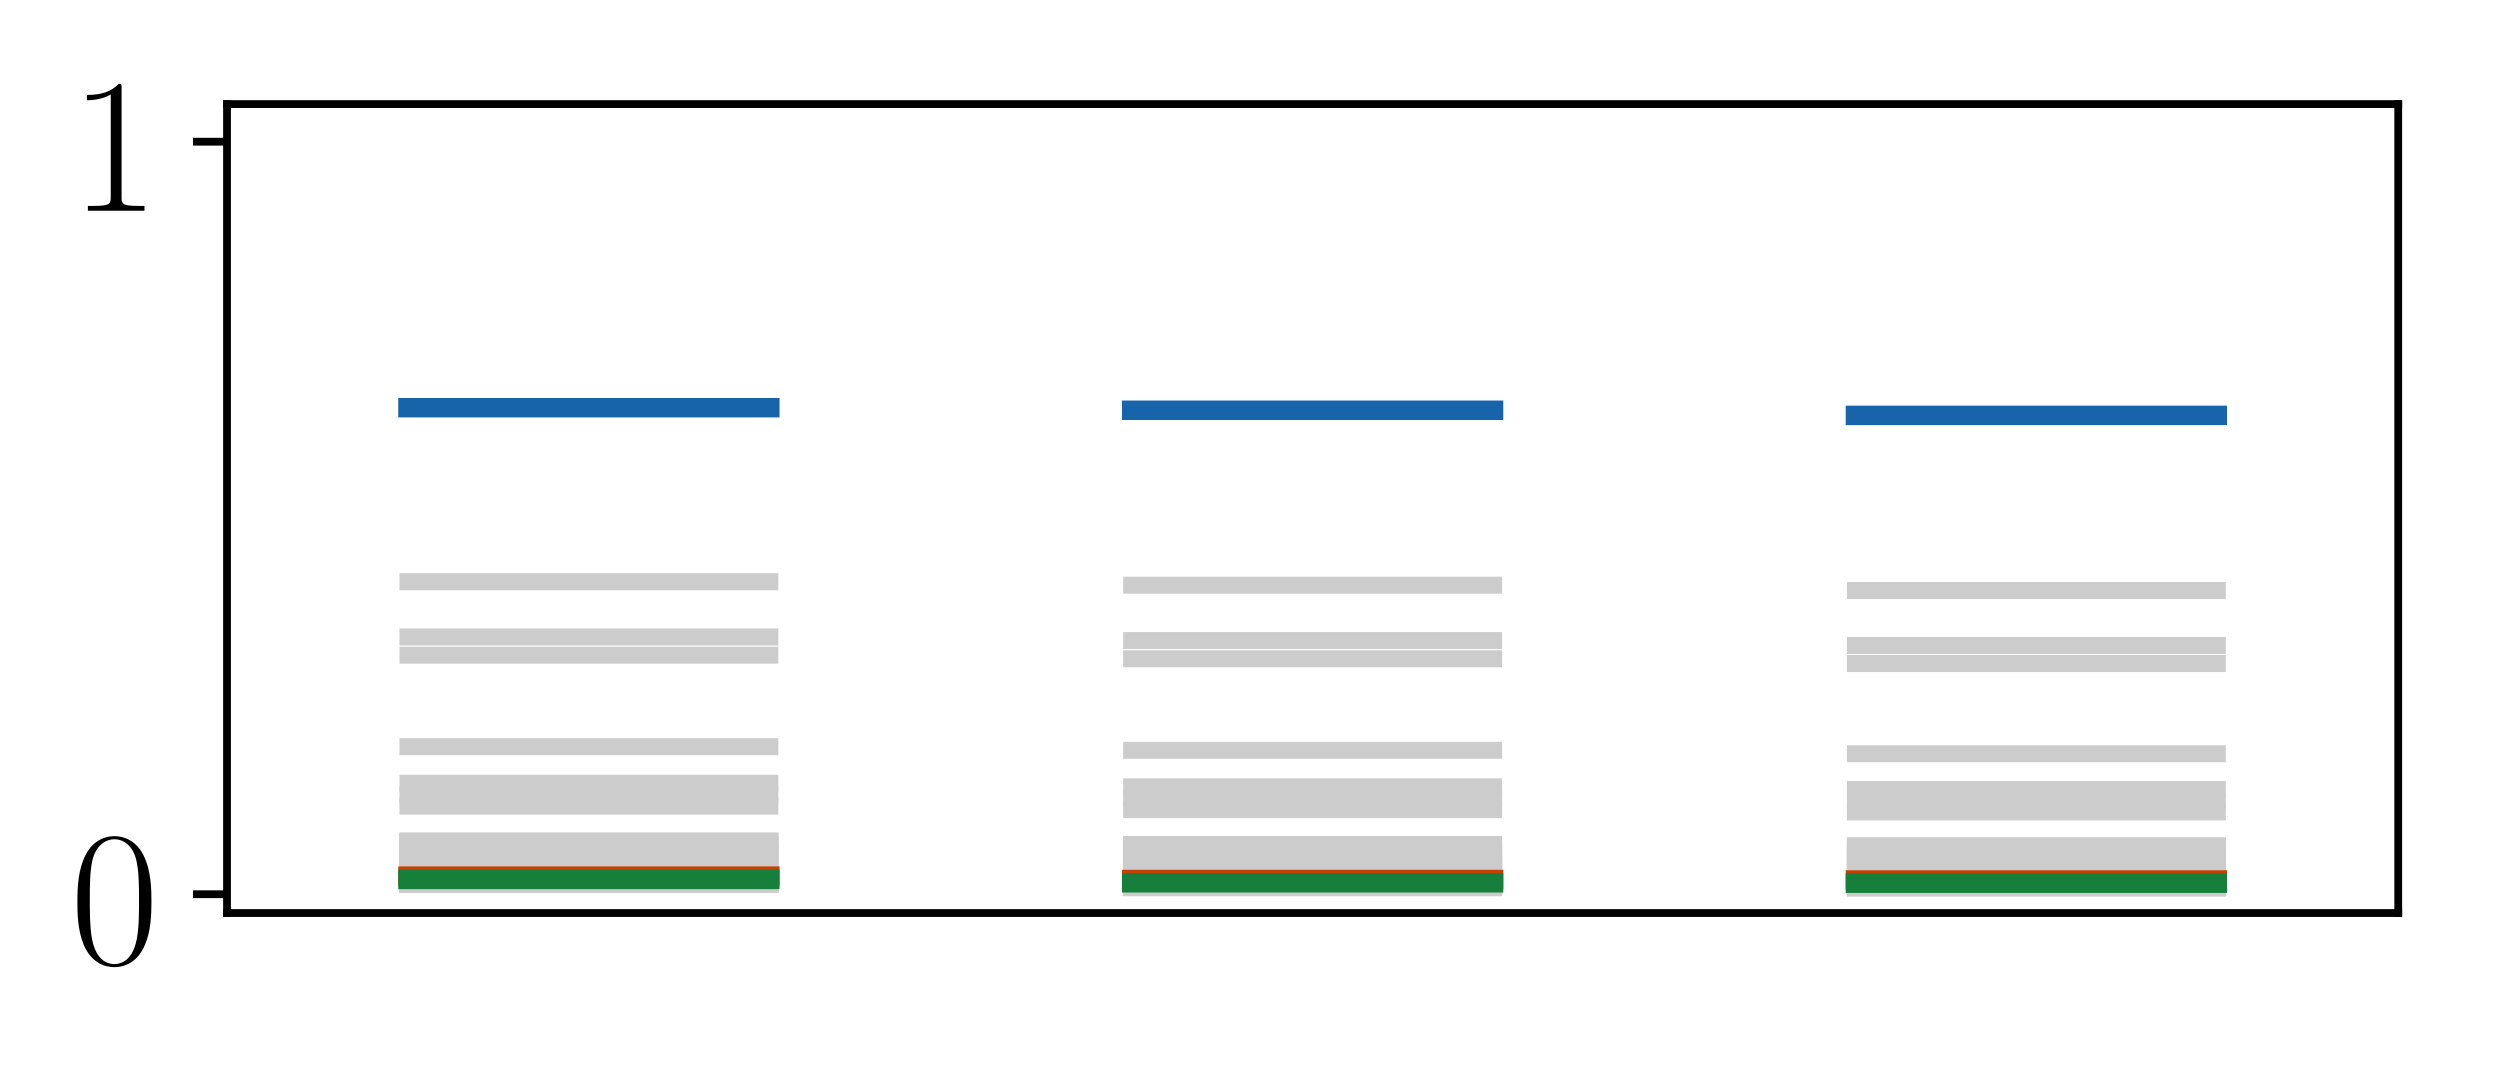
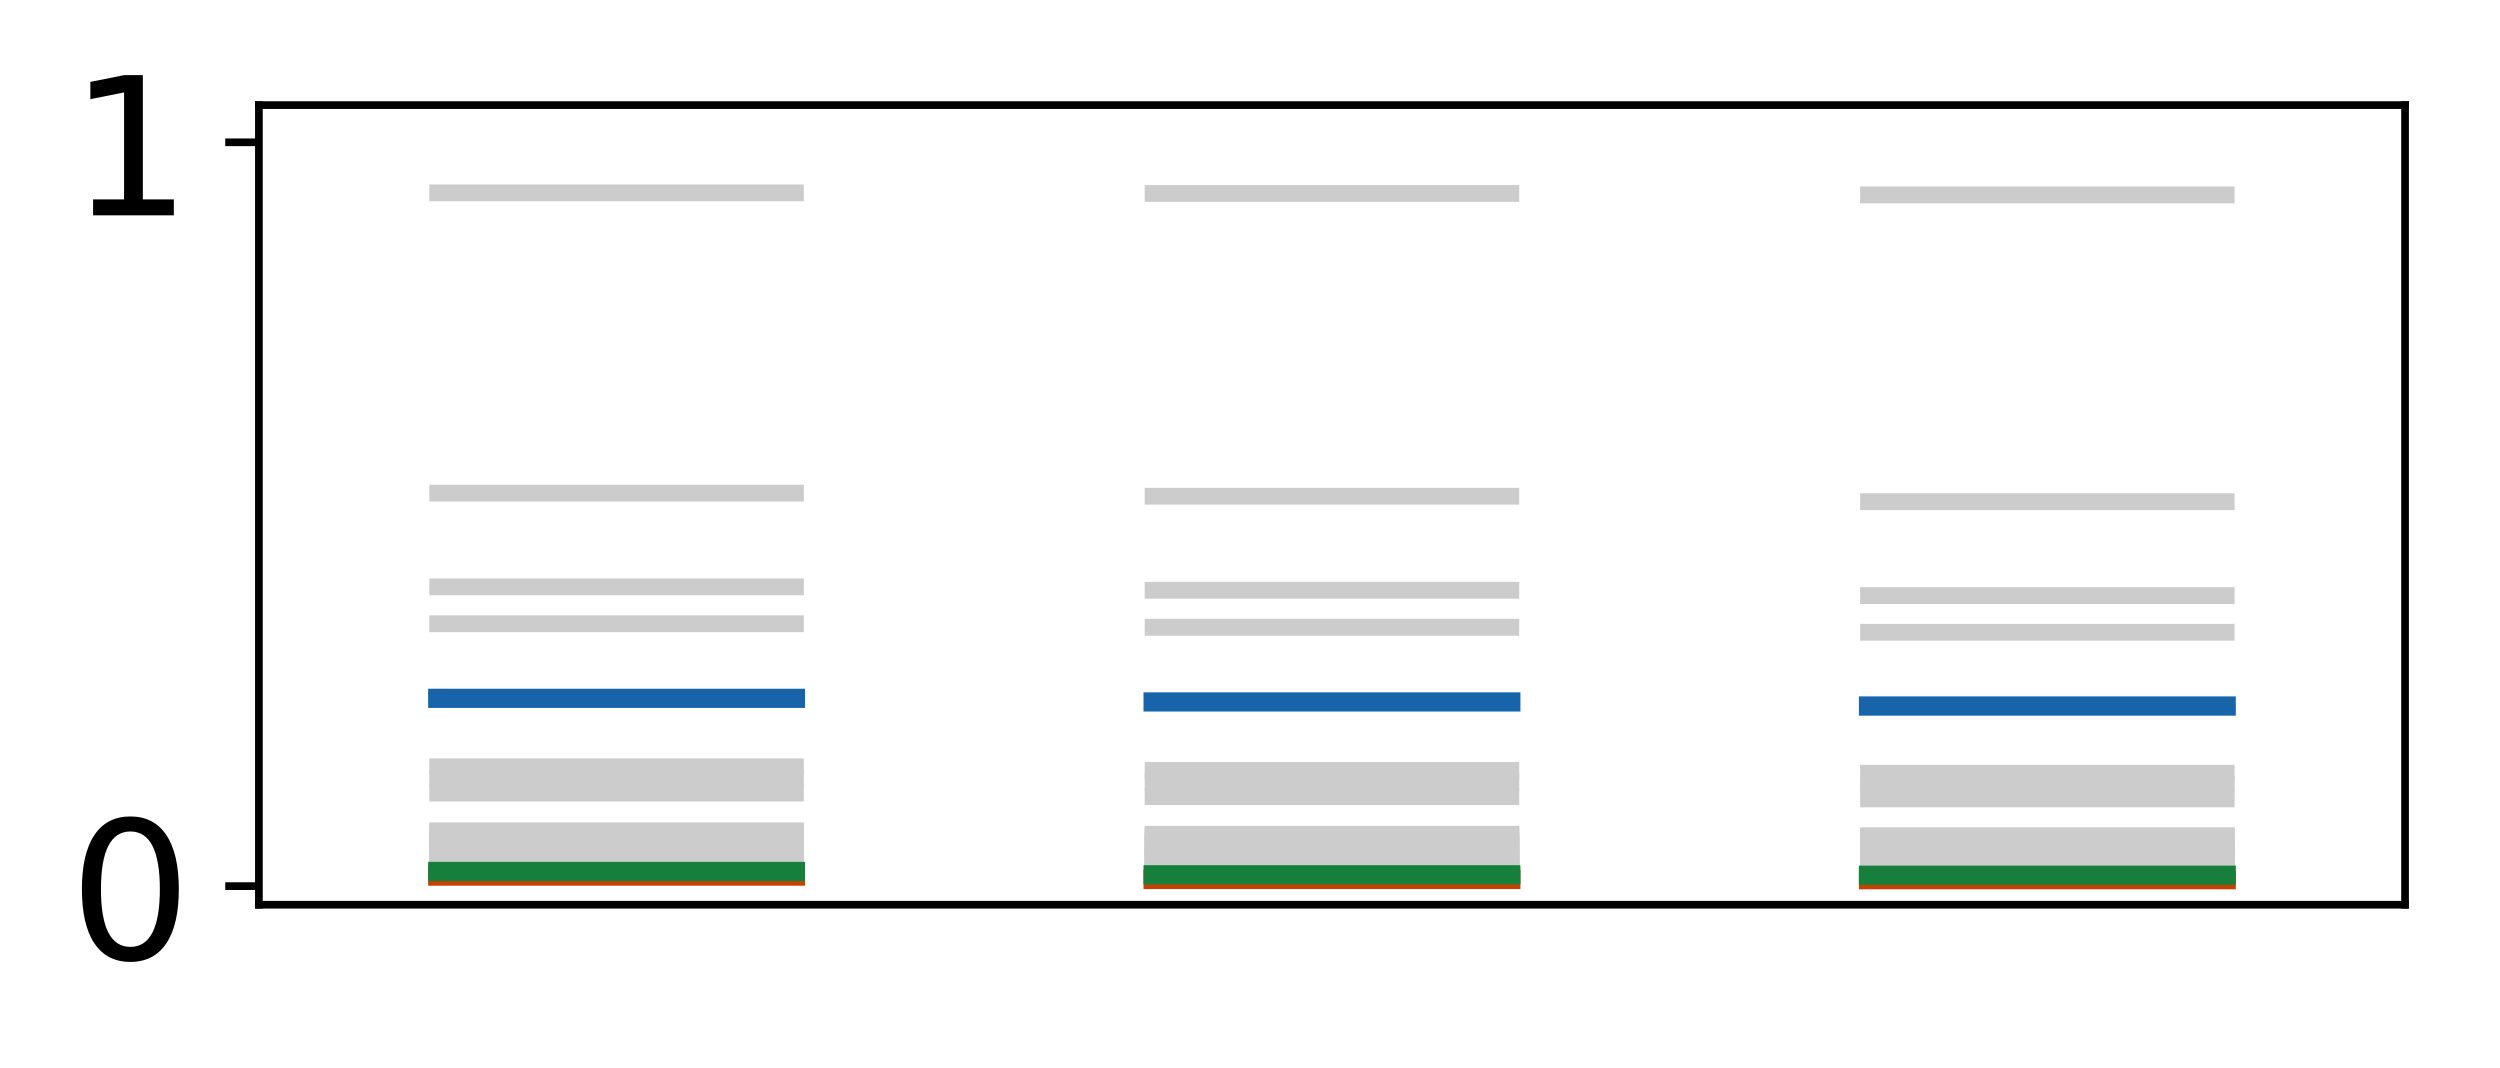
- <svg xmlns="http://www.w3.org/2000/svg" xmlns:xlink="http://www.w3.org/1999/xlink" height="110pt" version="1.1" viewBox="0 0 257 110" width="257pt">
+ <svg xmlns="http://www.w3.org/2000/svg" xmlns:xlink="http://www.w3.org/1999/xlink" height="111pt" version="1.1" viewBox="0 0 260 111" width="260pt">
  <defs>
    <style type="text/css">
*{stroke-linecap:butt;stroke-linejoin:round;}
  </style>
  </defs>
  <g id="figure_1">
    <g id="patch_1">
-       <path d="M 0 110.468  L 257.238 110.468  L 257.238 0  L 0 0  z " style="fill:#ffffff;" />
+       <path d="M 0 111.114  L 260.825 111.114  L 260.825 0  L 0 0  z " style="fill:#ffffff;" />
    </g>
    <g id="axes_1">
      <g id="patch_2">
-         <path d="M 23.338 93.86  L 246.538 93.86  L 246.538 10.7  L 23.338 10.7  z " style="fill:#ffffff;" />
+         <path d="M 26.925 94.091  L 250.125 94.091  L 250.125 10.931  L 26.925 10.931  z " style="fill:#ffffff;" />
      </g>
      <g id="line2d_1">
-         <path clip-path="url(#p83f2160c92)" d="M 41.938 90.348  L 79.138 90.348  " style="fill:none;stroke:#cccccc;stroke-linecap:square;stroke-width:1.75;" />
+         <path clip-path="url(#p129d2a46fc)" d="M 45.525 90.568  L 82.725 90.568  " style="fill:none;stroke:#cccccc;stroke-linecap:square;stroke-width:1.75;" />
      </g>
      <g id="line2d_2">
-         <path clip-path="url(#p83f2160c92)" d="M 116.338 90.694  L 153.538 90.694  " style="fill:none;stroke:#cccccc;stroke-linecap:square;stroke-width:1.75;" />
+         <path clip-path="url(#p129d2a46fc)" d="M 119.925 90.915  L 157.125 90.915  " style="fill:none;stroke:#cccccc;stroke-linecap:square;stroke-width:1.75;" />
      </g>
      <g id="line2d_3">
-         <path clip-path="url(#p83f2160c92)" d="M 190.738 90.736  L 227.938 90.736  " style="fill:none;stroke:#cccccc;stroke-linecap:square;stroke-width:1.75;" />
+         <path clip-path="url(#p129d2a46fc)" d="M 194.325 90.957  L 231.525 90.957  " style="fill:none;stroke:#cccccc;stroke-linecap:square;stroke-width:1.75;" />
      </g>
      <g id="line2d_4">
-         <path clip-path="url(#p83f2160c92)" d="M 41.938 59.801  L 79.138 59.801  " style="fill:none;stroke:#cccccc;stroke-linecap:square;stroke-width:1.75;" />
+         <path clip-path="url(#p129d2a46fc)" d="M 45.525 51.286  L 82.725 51.286  " style="fill:none;stroke:#cccccc;stroke-linecap:square;stroke-width:1.75;" />
      </g>
      <g id="line2d_5">
-         <path clip-path="url(#p83f2160c92)" d="M 116.338 60.155  L 153.538 60.155  " style="fill:none;stroke:#cccccc;stroke-linecap:square;stroke-width:1.75;" />
+         <path clip-path="url(#p129d2a46fc)" d="M 119.925 51.606  L 157.125 51.606  " style="fill:none;stroke:#cccccc;stroke-linecap:square;stroke-width:1.75;" />
      </g>
      <g id="line2d_6">
-         <path clip-path="url(#p83f2160c92)" d="M 190.738 60.708  L 227.938 60.708  " style="fill:none;stroke:#cccccc;stroke-linecap:square;stroke-width:1.75;" />
+         <path clip-path="url(#p129d2a46fc)" d="M 194.325 52.177  L 231.525 52.177  " style="fill:none;stroke:#cccccc;stroke-linecap:square;stroke-width:1.75;" />
      </g>
      <g id="line2d_7">
-         <path clip-path="url(#p83f2160c92)" d="M 41.938 90.769  L 79.138 90.769  " style="fill:none;stroke:#cccccc;stroke-linecap:square;stroke-width:1.75;" />
+         <path clip-path="url(#p129d2a46fc)" d="M 45.525 90.996  L 82.725 90.996  " style="fill:none;stroke:#cccccc;stroke-linecap:square;stroke-width:1.75;" />
      </g>
      <g id="line2d_8">
-         <path clip-path="url(#p83f2160c92)" d="M 116.338 91.114  L 153.538 91.114  " style="fill:none;stroke:#cccccc;stroke-linecap:square;stroke-width:1.75;" />
+         <path clip-path="url(#p129d2a46fc)" d="M 119.925 91.341  L 157.125 91.341  " style="fill:none;stroke:#cccccc;stroke-linecap:square;stroke-width:1.75;" />
      </g>
      <g id="line2d_9">
-         <path clip-path="url(#p83f2160c92)" d="M 190.738 91.144  L 227.938 91.144  " style="fill:none;stroke:#cccccc;stroke-linecap:square;stroke-width:1.75;" />
+         <path clip-path="url(#p129d2a46fc)" d="M 194.325 91.371  L 231.525 91.371  " style="fill:none;stroke:#cccccc;stroke-linecap:square;stroke-width:1.75;" />
      </g>
      <g id="line2d_10">
-         <path clip-path="url(#p83f2160c92)" d="M 41.938 90.302  L 79.138 90.302  " style="fill:none;stroke:#cccccc;stroke-linecap:square;stroke-width:1.75;" />
+         <path clip-path="url(#p129d2a46fc)" d="M 45.525 90.517  L 82.725 90.517  " style="fill:none;stroke:#cccccc;stroke-linecap:square;stroke-width:1.75;" />
      </g>
      <g id="line2d_11">
-         <path clip-path="url(#p83f2160c92)" d="M 116.338 90.648  L 153.538 90.648  " style="fill:none;stroke:#cccccc;stroke-linecap:square;stroke-width:1.75;" />
+         <path clip-path="url(#p129d2a46fc)" d="M 119.925 90.864  L 157.125 90.864  " style="fill:none;stroke:#cccccc;stroke-linecap:square;stroke-width:1.75;" />
      </g>
      <g id="line2d_12">
-         <path clip-path="url(#p83f2160c92)" d="M 190.738 90.691  L 227.938 90.691  " style="fill:none;stroke:#cccccc;stroke-linecap:square;stroke-width:1.75;" />
+         <path clip-path="url(#p129d2a46fc)" d="M 194.325 90.908  L 231.525 90.908  " style="fill:none;stroke:#cccccc;stroke-linecap:square;stroke-width:1.75;" />
      </g>
      <g id="line2d_13">
-         <path clip-path="url(#p83f2160c92)" d="M 41.938 89.888  L 79.138 89.888  " style="fill:none;stroke:#cccccc;stroke-linecap:square;stroke-width:1.75;" />
+         <path clip-path="url(#p129d2a46fc)" d="M 45.525 90.074  L 82.725 90.074  " style="fill:none;stroke:#cccccc;stroke-linecap:square;stroke-width:1.75;" />
      </g>
      <g id="line2d_14">
-         <path clip-path="url(#p83f2160c92)" d="M 116.338 90.236  L 153.538 90.236  " style="fill:none;stroke:#cccccc;stroke-linecap:square;stroke-width:1.75;" />
+         <path clip-path="url(#p129d2a46fc)" d="M 119.925 90.422  L 157.125 90.422  " style="fill:none;stroke:#cccccc;stroke-linecap:square;stroke-width:1.75;" />
      </g>
      <g id="line2d_15">
-         <path clip-path="url(#p83f2160c92)" d="M 190.738 90.29  L 227.938 90.29  " style="fill:none;stroke:#cccccc;stroke-linecap:square;stroke-width:1.75;" />
+         <path clip-path="url(#p129d2a46fc)" d="M 194.325 90.477  L 231.525 90.477  " style="fill:none;stroke:#cccccc;stroke-linecap:square;stroke-width:1.75;" />
      </g>
      <g id="line2d_16">
-         <path clip-path="url(#p83f2160c92)" d="M 41.938 90.457  L 79.138 90.457  " style="fill:none;stroke:#cccccc;stroke-linecap:square;stroke-width:1.75;" />
+         <path clip-path="url(#p129d2a46fc)" d="M 45.525 90.679  L 82.725 90.679  " style="fill:none;stroke:#cccccc;stroke-linecap:square;stroke-width:1.75;" />
      </g>
      <g id="line2d_17">
-         <path clip-path="url(#p83f2160c92)" d="M 116.338 90.803  L 153.538 90.803  " style="fill:none;stroke:#cccccc;stroke-linecap:square;stroke-width:1.75;" />
+         <path clip-path="url(#p129d2a46fc)" d="M 119.925 91.025  L 157.125 91.025  " style="fill:none;stroke:#cccccc;stroke-linecap:square;stroke-width:1.75;" />
      </g>
      <g id="line2d_18">
-         <path clip-path="url(#p83f2160c92)" d="M 190.738 90.842  L 227.938 90.842  " style="fill:none;stroke:#cccccc;stroke-linecap:square;stroke-width:1.75;" />
+         <path clip-path="url(#p129d2a46fc)" d="M 194.325 91.064  L 231.525 91.064  " style="fill:none;stroke:#cccccc;stroke-linecap:square;stroke-width:1.75;" />
      </g>
      <g id="line2d_19">
-         <path clip-path="url(#p83f2160c92)" d="M 41.938 90.692  L 79.138 90.692  " style="fill:none;stroke:#cccccc;stroke-linecap:square;stroke-width:1.75;" />
+         <path clip-path="url(#p129d2a46fc)" d="M 45.525 90.912  L 82.725 90.912  " style="fill:none;stroke:#cccccc;stroke-linecap:square;stroke-width:1.75;" />
      </g>
      <g id="line2d_20">
-         <path clip-path="url(#p83f2160c92)" d="M 116.338 91.037  L 153.538 91.037  " style="fill:none;stroke:#cccccc;stroke-linecap:square;stroke-width:1.75;" />
+         <path clip-path="url(#p129d2a46fc)" d="M 119.925 91.258  L 157.125 91.258  " style="fill:none;stroke:#cccccc;stroke-linecap:square;stroke-width:1.75;" />
      </g>
      <g id="line2d_21">
-         <path clip-path="url(#p83f2160c92)" d="M 190.738 91.069  L 227.938 91.069  " style="fill:none;stroke:#cccccc;stroke-linecap:square;stroke-width:1.75;" />
+         <path clip-path="url(#p129d2a46fc)" d="M 194.325 91.29  L 231.525 91.29  " style="fill:none;stroke:#cccccc;stroke-linecap:square;stroke-width:1.75;" />
      </g>
      <g id="line2d_22">
-         <path clip-path="url(#p83f2160c92)" d="M 41.938 90.412  L 79.138 90.412  " style="fill:none;stroke:#cccccc;stroke-linecap:square;stroke-width:1.75;" />
+         <path clip-path="url(#p129d2a46fc)" d="M 45.525 86.474  L 82.725 86.474  " style="fill:none;stroke:#cccccc;stroke-linecap:square;stroke-width:1.75;" />
      </g>
      <g id="line2d_23">
-         <path clip-path="url(#p83f2160c92)" d="M 116.338 90.759  L 153.538 90.759  " style="fill:none;stroke:#cccccc;stroke-linecap:square;stroke-width:1.75;" />
+         <path clip-path="url(#p129d2a46fc)" d="M 119.925 86.833  L 157.125 86.833  " style="fill:none;stroke:#cccccc;stroke-linecap:square;stroke-width:1.75;" />
      </g>
      <g id="line2d_24">
-         <path clip-path="url(#p83f2160c92)" d="M 190.738 90.798  L 227.938 90.798  " style="fill:none;stroke:#cccccc;stroke-linecap:square;stroke-width:1.75;" />
+         <path clip-path="url(#p129d2a46fc)" d="M 194.325 86.983  L 231.525 86.983  " style="fill:none;stroke:#cccccc;stroke-linecap:square;stroke-width:1.75;" />
      </g>
      <g id="line2d_25">
-         <path clip-path="url(#p83f2160c92)" d="M 41.938 86.48  L 79.138 86.48  " style="fill:none;stroke:#cccccc;stroke-linecap:square;stroke-width:1.75;" />
+         <path clip-path="url(#p129d2a46fc)" d="M 45.525 80.957  L 82.725 80.957  " style="fill:none;stroke:#cccccc;stroke-linecap:square;stroke-width:1.75;" />
      </g>
      <g id="line2d_26">
-         <path clip-path="url(#p83f2160c92)" d="M 116.338 86.838  L 153.538 86.838  " style="fill:none;stroke:#cccccc;stroke-linecap:square;stroke-width:1.75;" />
+         <path clip-path="url(#p129d2a46fc)" d="M 119.925 81.327  L 157.125 81.327  " style="fill:none;stroke:#cccccc;stroke-linecap:square;stroke-width:1.75;" />
      </g>
      <g id="line2d_27">
-         <path clip-path="url(#p83f2160c92)" d="M 190.738 86.982  L 227.938 86.982  " style="fill:none;stroke:#cccccc;stroke-linecap:square;stroke-width:1.75;" />
+         <path clip-path="url(#p129d2a46fc)" d="M 194.325 81.604  L 231.525 81.604  " style="fill:none;stroke:#cccccc;stroke-linecap:square;stroke-width:1.75;" />
      </g>
      <g id="line2d_28">
-         <path clip-path="url(#p83f2160c92)" d="M 41.938 81.696  L 79.138 81.696  " style="fill:none;stroke:#cccccc;stroke-linecap:square;stroke-width:1.75;" />
+         <path clip-path="url(#p129d2a46fc)" d="M 45.525 88.629  L 82.725 88.629  " style="fill:none;stroke:#cccccc;stroke-linecap:square;stroke-width:1.75;" />
      </g>
      <g id="line2d_29">
-         <path clip-path="url(#p83f2160c92)" d="M 116.338 82.064  L 153.538 82.064  " style="fill:none;stroke:#cccccc;stroke-linecap:square;stroke-width:1.75;" />
+         <path clip-path="url(#p129d2a46fc)" d="M 119.925 88.982  L 157.125 88.982  " style="fill:none;stroke:#cccccc;stroke-linecap:square;stroke-width:1.75;" />
      </g>
      <g id="line2d_30">
-         <path clip-path="url(#p83f2160c92)" d="M 190.738 82.32  L 227.938 82.32  " style="fill:none;stroke:#cccccc;stroke-linecap:square;stroke-width:1.75;" />
+         <path clip-path="url(#p129d2a46fc)" d="M 194.325 89.077  L 231.525 89.077  " style="fill:none;stroke:#cccccc;stroke-linecap:square;stroke-width:1.75;" />
      </g>
      <g id="line2d_31">
-         <path clip-path="url(#p83f2160c92)" d="M 41.938 88.535  L 79.138 88.535  " style="fill:none;stroke:#cccccc;stroke-linecap:square;stroke-width:1.75;" />
+         <path clip-path="url(#p129d2a46fc)" d="M 45.525 86.406  L 82.725 86.406  " style="fill:none;stroke:#cccccc;stroke-linecap:square;stroke-width:1.75;" />
      </g>
      <g id="line2d_32">
-         <path clip-path="url(#p83f2160c92)" d="M 116.338 88.888  L 153.538 88.888  " style="fill:none;stroke:#cccccc;stroke-linecap:square;stroke-width:1.75;" />
+         <path clip-path="url(#p129d2a46fc)" d="M 119.925 86.766  L 157.125 86.766  " style="fill:none;stroke:#cccccc;stroke-linecap:square;stroke-width:1.75;" />
      </g>
      <g id="line2d_33">
-         <path clip-path="url(#p83f2160c92)" d="M 190.738 88.979  L 227.938 88.979  " style="fill:none;stroke:#cccccc;stroke-linecap:square;stroke-width:1.75;" />
+         <path clip-path="url(#p129d2a46fc)" d="M 194.325 86.917  L 231.525 86.917  " style="fill:none;stroke:#cccccc;stroke-linecap:square;stroke-width:1.75;" />
      </g>
      <g id="line2d_34">
-         <path clip-path="url(#p83f2160c92)" d="M 41.938 86.463  L 79.138 86.463  " style="fill:none;stroke:#cccccc;stroke-linecap:square;stroke-width:1.75;" />
+         <path clip-path="url(#p129d2a46fc)" d="M 45.525 61.034  L 82.725 61.034  " style="fill:none;stroke:#cccccc;stroke-linecap:square;stroke-width:1.75;" />
      </g>
      <g id="line2d_35">
-         <path clip-path="url(#p83f2160c92)" d="M 116.338 86.822  L 153.538 86.822  " style="fill:none;stroke:#cccccc;stroke-linecap:square;stroke-width:1.75;" />
+         <path clip-path="url(#p129d2a46fc)" d="M 119.925 61.39  L 157.125 61.39  " style="fill:none;stroke:#cccccc;stroke-linecap:square;stroke-width:1.75;" />
      </g>
      <g id="line2d_36">
-         <path clip-path="url(#p83f2160c92)" d="M 190.738 86.966  L 227.938 86.966  " style="fill:none;stroke:#cccccc;stroke-linecap:square;stroke-width:1.75;" />
+         <path clip-path="url(#p129d2a46fc)" d="M 194.325 61.938  L 231.525 61.938  " style="fill:none;stroke:#cccccc;stroke-linecap:square;stroke-width:1.75;" />
      </g>
      <g id="line2d_37">
-         <path clip-path="url(#p83f2160c92)" d="M 41.938 65.484  L 79.138 65.484  " style="fill:none;stroke:#cccccc;stroke-linecap:square;stroke-width:1.75;" />
+         <path clip-path="url(#p129d2a46fc)" d="M 45.525 64.873  L 82.725 64.873  " style="fill:none;stroke:#cccccc;stroke-linecap:square;stroke-width:1.75;" />
      </g>
      <g id="line2d_38">
-         <path clip-path="url(#p83f2160c92)" d="M 116.338 65.851  L 153.538 65.851  " style="fill:none;stroke:#cccccc;stroke-linecap:square;stroke-width:1.75;" />
+         <path clip-path="url(#p129d2a46fc)" d="M 119.925 65.239  L 157.125 65.239  " style="fill:none;stroke:#cccccc;stroke-linecap:square;stroke-width:1.75;" />
      </g>
      <g id="line2d_39">
-         <path clip-path="url(#p83f2160c92)" d="M 190.738 66.362  L 227.938 66.362  " style="fill:none;stroke:#cccccc;stroke-linecap:square;stroke-width:1.75;" />
+         <path clip-path="url(#p129d2a46fc)" d="M 194.325 65.757  L 231.525 65.757  " style="fill:none;stroke:#cccccc;stroke-linecap:square;stroke-width:1.75;" />
      </g>
      <g id="line2d_40">
-         <path clip-path="url(#p83f2160c92)" d="M 41.938 67.351  L 79.138 67.351  " style="fill:none;stroke:#cccccc;stroke-linecap:square;stroke-width:1.75;" />
+         <path clip-path="url(#p129d2a46fc)" d="M 45.525 90.999  L 82.725 90.999  " style="fill:none;stroke:#cccccc;stroke-linecap:square;stroke-width:1.75;" />
      </g>
      <g id="line2d_41">
-         <path clip-path="url(#p83f2160c92)" d="M 116.338 67.721  L 153.538 67.721  " style="fill:none;stroke:#cccccc;stroke-linecap:square;stroke-width:1.75;" />
+         <path clip-path="url(#p129d2a46fc)" d="M 119.925 91.345  L 157.125 91.345  " style="fill:none;stroke:#cccccc;stroke-linecap:square;stroke-width:1.75;" />
      </g>
      <g id="line2d_42">
-         <path clip-path="url(#p83f2160c92)" d="M 190.738 68.212  L 227.938 68.212  " style="fill:none;stroke:#cccccc;stroke-linecap:square;stroke-width:1.75;" />
+         <path clip-path="url(#p129d2a46fc)" d="M 194.325 91.374  L 231.525 91.374  " style="fill:none;stroke:#cccccc;stroke-linecap:square;stroke-width:1.75;" />
      </g>
      <g id="line2d_43">
-         <path clip-path="url(#p83f2160c92)" d="M 41.938 90.773  L 79.138 90.773  " style="fill:none;stroke:#cccccc;stroke-linecap:square;stroke-width:1.75;" />
+         <path clip-path="url(#p129d2a46fc)" d="M 45.525 88.684  L 82.725 88.684  " style="fill:none;stroke:#cccccc;stroke-linecap:square;stroke-width:1.75;" />
      </g>
      <g id="line2d_44">
-         <path clip-path="url(#p83f2160c92)" d="M 116.338 91.118  L 153.538 91.118  " style="fill:none;stroke:#cccccc;stroke-linecap:square;stroke-width:1.75;" />
+         <path clip-path="url(#p129d2a46fc)" d="M 119.925 89.037  L 157.125 89.037  " style="fill:none;stroke:#cccccc;stroke-linecap:square;stroke-width:1.75;" />
      </g>
      <g id="line2d_45">
-         <path clip-path="url(#p83f2160c92)" d="M 190.738 91.148  L 227.938 91.148  " style="fill:none;stroke:#cccccc;stroke-linecap:square;stroke-width:1.75;" />
+         <path clip-path="url(#p129d2a46fc)" d="M 194.325 89.13  L 231.525 89.13  " style="fill:none;stroke:#cccccc;stroke-linecap:square;stroke-width:1.75;" />
      </g>
      <g id="line2d_46">
-         <path clip-path="url(#p83f2160c92)" d="M 41.938 88.53  L 79.138 88.53  " style="fill:none;stroke:#cccccc;stroke-linecap:square;stroke-width:1.75;" />
+         <path clip-path="url(#p129d2a46fc)" d="M 45.525 90.272  L 82.725 90.272  " style="fill:none;stroke:#cccccc;stroke-linecap:square;stroke-width:1.75;" />
      </g>
      <g id="line2d_47">
-         <path clip-path="url(#p83f2160c92)" d="M 116.338 88.883  L 153.538 88.883  " style="fill:none;stroke:#cccccc;stroke-linecap:square;stroke-width:1.75;" />
+         <path clip-path="url(#p129d2a46fc)" d="M 119.925 90.62  L 157.125 90.62  " style="fill:none;stroke:#cccccc;stroke-linecap:square;stroke-width:1.75;" />
      </g>
      <g id="line2d_48">
-         <path clip-path="url(#p83f2160c92)" d="M 190.738 88.974  L 227.938 88.974  " style="fill:none;stroke:#cccccc;stroke-linecap:square;stroke-width:1.75;" />
+         <path clip-path="url(#p129d2a46fc)" d="M 194.325 90.67  L 231.525 90.67  " style="fill:none;stroke:#cccccc;stroke-linecap:square;stroke-width:1.75;" />
      </g>
      <g id="line2d_49">
-         <path clip-path="url(#p83f2160c92)" d="M 41.938 90.065  L 79.138 90.065  " style="fill:none;stroke:#cccccc;stroke-linecap:square;stroke-width:1.75;" />
+         <path clip-path="url(#p129d2a46fc)" d="M 45.525 87.52  L 82.725 87.52  " style="fill:none;stroke:#cccccc;stroke-linecap:square;stroke-width:1.75;" />
      </g>
      <g id="line2d_50">
-         <path clip-path="url(#p83f2160c92)" d="M 116.338 90.413  L 153.538 90.413  " style="fill:none;stroke:#cccccc;stroke-linecap:square;stroke-width:1.75;" />
+         <path clip-path="url(#p129d2a46fc)" d="M 119.925 87.877  L 157.125 87.877  " style="fill:none;stroke:#cccccc;stroke-linecap:square;stroke-width:1.75;" />
      </g>
      <g id="line2d_51">
-         <path clip-path="url(#p83f2160c92)" d="M 190.738 90.462  L 227.938 90.462  " style="fill:none;stroke:#cccccc;stroke-linecap:square;stroke-width:1.75;" />
+         <path clip-path="url(#p129d2a46fc)" d="M 194.325 88  L 231.525 88  " style="fill:none;stroke:#cccccc;stroke-linecap:square;stroke-width:1.75;" />
      </g>
      <g id="line2d_52">
-         <path clip-path="url(#p83f2160c92)" d="M 41.938 87.451  L 79.138 87.451  " style="fill:none;stroke:#cccccc;stroke-linecap:square;stroke-width:1.75;" />
+         <path clip-path="url(#p129d2a46fc)" d="M 45.525 90.648  L 82.725 90.648  " style="fill:none;stroke:#cccccc;stroke-linecap:square;stroke-width:1.75;" />
      </g>
      <g id="line2d_53">
-         <path clip-path="url(#p83f2160c92)" d="M 116.338 87.807  L 153.538 87.807  " style="fill:none;stroke:#cccccc;stroke-linecap:square;stroke-width:1.75;" />
+         <path clip-path="url(#p129d2a46fc)" d="M 119.925 90.995  L 157.125 90.995  " style="fill:none;stroke:#cccccc;stroke-linecap:square;stroke-width:1.75;" />
      </g>
      <g id="line2d_54">
-         <path clip-path="url(#p83f2160c92)" d="M 190.738 87.926  L 227.938 87.926  " style="fill:none;stroke:#cccccc;stroke-linecap:square;stroke-width:1.75;" />
+         <path clip-path="url(#p129d2a46fc)" d="M 194.325 91.034  L 231.525 91.034  " style="fill:none;stroke:#cccccc;stroke-linecap:square;stroke-width:1.75;" />
      </g>
      <g id="line2d_55">
-         <path clip-path="url(#p83f2160c92)" d="M 41.938 90.429  L 79.138 90.429  " style="fill:none;stroke:#cccccc;stroke-linecap:square;stroke-width:1.75;" />
+         <path clip-path="url(#p129d2a46fc)" d="M 45.525 89.69  L 82.725 89.69  " style="fill:none;stroke:#cccccc;stroke-linecap:square;stroke-width:1.75;" />
      </g>
      <g id="line2d_56">
-         <path clip-path="url(#p83f2160c92)" d="M 116.338 90.775  L 153.538 90.775  " style="fill:none;stroke:#cccccc;stroke-linecap:square;stroke-width:1.75;" />
+         <path clip-path="url(#p129d2a46fc)" d="M 119.925 90.04  L 157.125 90.04  " style="fill:none;stroke:#cccccc;stroke-linecap:square;stroke-width:1.75;" />
      </g>
      <g id="line2d_57">
-         <path clip-path="url(#p83f2160c92)" d="M 190.738 90.815  L 227.938 90.815  " style="fill:none;stroke:#cccccc;stroke-linecap:square;stroke-width:1.75;" />
+         <path clip-path="url(#p129d2a46fc)" d="M 194.325 90.106  L 231.525 90.106  " style="fill:none;stroke:#cccccc;stroke-linecap:square;stroke-width:1.75;" />
      </g>
      <g id="line2d_58">
-         <path clip-path="url(#p83f2160c92)" d="M 41.938 89.498  L 79.138 89.498  " style="fill:none;stroke:#cccccc;stroke-linecap:square;stroke-width:1.75;" />
+         <path clip-path="url(#p129d2a46fc)" d="M 45.525 88.209  L 82.725 88.209  " style="fill:none;stroke:#cccccc;stroke-linecap:square;stroke-width:1.75;" />
      </g>
      <g id="line2d_59">
-         <path clip-path="url(#p83f2160c92)" d="M 116.338 89.847  L 153.538 89.847  " style="fill:none;stroke:#cccccc;stroke-linecap:square;stroke-width:1.75;" />
+         <path clip-path="url(#p129d2a46fc)" d="M 119.925 88.563  L 157.125 88.563  " style="fill:none;stroke:#cccccc;stroke-linecap:square;stroke-width:1.75;" />
      </g>
      <g id="line2d_60">
-         <path clip-path="url(#p83f2160c92)" d="M 190.738 89.912  L 227.938 89.912  " style="fill:none;stroke:#cccccc;stroke-linecap:square;stroke-width:1.75;" />
+         <path clip-path="url(#p129d2a46fc)" d="M 194.325 88.668  L 231.525 88.668  " style="fill:none;stroke:#cccccc;stroke-linecap:square;stroke-width:1.75;" />
      </g>
      <g id="line2d_61">
-         <path clip-path="url(#p83f2160c92)" d="M 41.938 88.142  L 79.138 88.142  " style="fill:none;stroke:#cccccc;stroke-linecap:square;stroke-width:1.75;" />
+         <path clip-path="url(#p129d2a46fc)" d="M 45.525 88.511  L 82.725 88.511  " style="fill:none;stroke:#cccccc;stroke-linecap:square;stroke-width:1.75;" />
      </g>
      <g id="line2d_62">
-         <path clip-path="url(#p83f2160c92)" d="M 116.338 88.496  L 153.538 88.496  " style="fill:none;stroke:#cccccc;stroke-linecap:square;stroke-width:1.75;" />
+         <path clip-path="url(#p129d2a46fc)" d="M 119.925 88.864  L 157.125 88.864  " style="fill:none;stroke:#cccccc;stroke-linecap:square;stroke-width:1.75;" />
      </g>
      <g id="line2d_63">
-         <path clip-path="url(#p83f2160c92)" d="M 190.738 88.597  L 227.938 88.597  " style="fill:none;stroke:#cccccc;stroke-linecap:square;stroke-width:1.75;" />
+         <path clip-path="url(#p129d2a46fc)" d="M 194.325 88.962  L 231.525 88.962  " style="fill:none;stroke:#cccccc;stroke-linecap:square;stroke-width:1.75;" />
      </g>
      <g id="line2d_64">
-         <path clip-path="url(#p83f2160c92)" d="M 41.938 88.489  L 79.138 88.489  " style="fill:none;stroke:#cccccc;stroke-linecap:square;stroke-width:1.75;" />
+         <path clip-path="url(#p129d2a46fc)" d="M 45.525 87.057  L 82.725 87.057  " style="fill:none;stroke:#cccccc;stroke-linecap:square;stroke-width:1.75;" />
      </g>
      <g id="line2d_65">
-         <path clip-path="url(#p83f2160c92)" d="M 116.338 88.842  L 153.538 88.842  " style="fill:none;stroke:#cccccc;stroke-linecap:square;stroke-width:1.75;" />
+         <path clip-path="url(#p129d2a46fc)" d="M 119.925 87.414  L 157.125 87.414  " style="fill:none;stroke:#cccccc;stroke-linecap:square;stroke-width:1.75;" />
      </g>
      <g id="line2d_66">
-         <path clip-path="url(#p83f2160c92)" d="M 190.738 88.934  L 227.938 88.934  " style="fill:none;stroke:#cccccc;stroke-linecap:square;stroke-width:1.75;" />
+         <path clip-path="url(#p129d2a46fc)" d="M 194.325 87.55  L 231.525 87.55  " style="fill:none;stroke:#cccccc;stroke-linecap:square;stroke-width:1.75;" />
      </g>
      <g id="line2d_67">
-         <path clip-path="url(#p83f2160c92)" d="M 41.938 87.009  L 79.138 87.009  " style="fill:none;stroke:#cccccc;stroke-linecap:square;stroke-width:1.75;" />
+         <path clip-path="url(#p129d2a46fc)" d="M 45.525 79.75  L 82.725 79.75  " style="fill:none;stroke:#cccccc;stroke-linecap:square;stroke-width:1.75;" />
      </g>
      <g id="line2d_68">
-         <path clip-path="url(#p83f2160c92)" d="M 116.338 87.366  L 153.538 87.366  " style="fill:none;stroke:#cccccc;stroke-linecap:square;stroke-width:1.75;" />
+         <path clip-path="url(#p129d2a46fc)" d="M 119.925 80.122  L 157.125 80.122  " style="fill:none;stroke:#cccccc;stroke-linecap:square;stroke-width:1.75;" />
      </g>
      <g id="line2d_69">
-         <path clip-path="url(#p83f2160c92)" d="M 190.738 87.496  L 227.938 87.496  " style="fill:none;stroke:#cccccc;stroke-linecap:square;stroke-width:1.75;" />
+         <path clip-path="url(#p129d2a46fc)" d="M 194.325 80.423  L 231.525 80.423  " style="fill:none;stroke:#cccccc;stroke-linecap:square;stroke-width:1.75;" />
      </g>
      <g id="line2d_70">
-         <path clip-path="url(#p83f2160c92)" d="M 41.938 80.518  L 79.138 80.518  " style="fill:none;stroke:#cccccc;stroke-linecap:square;stroke-width:1.75;" />
+         <path clip-path="url(#p129d2a46fc)" d="M 45.525 90.828  L 82.725 90.828  " style="fill:none;stroke:#cccccc;stroke-linecap:square;stroke-width:1.75;" />
      </g>
      <g id="line2d_71">
-         <path clip-path="url(#p83f2160c92)" d="M 116.338 80.888  L 153.538 80.888  " style="fill:none;stroke:#cccccc;stroke-linecap:square;stroke-width:1.75;" />
+         <path clip-path="url(#p129d2a46fc)" d="M 119.925 91.174  L 157.125 91.174  " style="fill:none;stroke:#cccccc;stroke-linecap:square;stroke-width:1.75;" />
      </g>
      <g id="line2d_72">
-         <path clip-path="url(#p83f2160c92)" d="M 190.738 81.169  L 227.938 81.169  " style="fill:none;stroke:#cccccc;stroke-linecap:square;stroke-width:1.75;" />
+         <path clip-path="url(#p129d2a46fc)" d="M 194.325 91.208  L 231.525 91.208  " style="fill:none;stroke:#cccccc;stroke-linecap:square;stroke-width:1.75;" />
      </g>
      <g id="line2d_73">
-         <path clip-path="url(#p83f2160c92)" d="M 41.938 90.605  L 79.138 90.605  " style="fill:none;stroke:#cccccc;stroke-linecap:square;stroke-width:1.75;" />
+         <path clip-path="url(#p129d2a46fc)" d="M 45.525 91.087  L 82.725 91.087  " style="fill:none;stroke:#cccccc;stroke-linecap:square;stroke-width:1.75;" />
      </g>
      <g id="line2d_74">
-         <path clip-path="url(#p83f2160c92)" d="M 116.338 90.951  L 153.538 90.951  " style="fill:none;stroke:#cccccc;stroke-linecap:square;stroke-width:1.75;" />
+         <path clip-path="url(#p129d2a46fc)" d="M 119.925 91.432  L 157.125 91.432  " style="fill:none;stroke:#cccccc;stroke-linecap:square;stroke-width:1.75;" />
      </g>
      <g id="line2d_75">
-         <path clip-path="url(#p83f2160c92)" d="M 190.738 90.985  L 227.938 90.985  " style="fill:none;stroke:#cccccc;stroke-linecap:square;stroke-width:1.75;" />
+         <path clip-path="url(#p129d2a46fc)" d="M 194.325 91.459  L 231.525 91.459  " style="fill:none;stroke:#cccccc;stroke-linecap:square;stroke-width:1.75;" />
      </g>
      <g id="line2d_76">
-         <path clip-path="url(#p83f2160c92)" d="M 41.938 76.759  L 79.138 76.759  " style="fill:none;stroke:#cccccc;stroke-linecap:square;stroke-width:1.75;" />
+         <path clip-path="url(#p129d2a46fc)" d="M 45.525 87.641  L 82.725 87.641  " style="fill:none;stroke:#cccccc;stroke-linecap:square;stroke-width:1.75;" />
      </g>
      <g id="line2d_77">
-         <path clip-path="url(#p83f2160c92)" d="M 116.338 77.133  L 153.538 77.133  " style="fill:none;stroke:#cccccc;stroke-linecap:square;stroke-width:1.75;" />
+         <path clip-path="url(#p129d2a46fc)" d="M 119.925 87.997  L 157.125 87.997  " style="fill:none;stroke:#cccccc;stroke-linecap:square;stroke-width:1.75;" />
      </g>
      <g id="line2d_78">
-         <path clip-path="url(#p83f2160c92)" d="M 190.738 77.487  L 227.938 77.487  " style="fill:none;stroke:#cccccc;stroke-linecap:square;stroke-width:1.75;" />
+         <path clip-path="url(#p129d2a46fc)" d="M 194.325 88.117  L 231.525 88.117  " style="fill:none;stroke:#cccccc;stroke-linecap:square;stroke-width:1.75;" />
      </g>
      <g id="line2d_79">
-         <path clip-path="url(#p83f2160c92)" d="M 41.938 90.859  L 79.138 90.859  " style="fill:none;stroke:#cccccc;stroke-linecap:square;stroke-width:1.75;" />
+         <path clip-path="url(#p129d2a46fc)" d="M 45.525 91.135  L 82.725 91.135  " style="fill:none;stroke:#cccccc;stroke-linecap:square;stroke-width:1.75;" />
      </g>
      <g id="line2d_80">
-         <path clip-path="url(#p83f2160c92)" d="M 116.338 91.204  L 153.538 91.204  " style="fill:none;stroke:#cccccc;stroke-linecap:square;stroke-width:1.75;" />
+         <path clip-path="url(#p129d2a46fc)" d="M 119.925 91.48  L 157.125 91.48  " style="fill:none;stroke:#cccccc;stroke-linecap:square;stroke-width:1.75;" />
      </g>
      <g id="line2d_81">
-         <path clip-path="url(#p83f2160c92)" d="M 190.738 91.231  L 227.938 91.231  " style="fill:none;stroke:#cccccc;stroke-linecap:square;stroke-width:1.75;" />
+         <path clip-path="url(#p129d2a46fc)" d="M 194.325 91.505  L 231.525 91.505  " style="fill:none;stroke:#cccccc;stroke-linecap:square;stroke-width:1.75;" />
      </g>
      <g id="line2d_82">
-         <path clip-path="url(#p83f2160c92)" d="M 41.938 87.595  L 79.138 87.595  " style="fill:none;stroke:#cccccc;stroke-linecap:square;stroke-width:1.75;" />
+         <path clip-path="url(#p129d2a46fc)" d="M 45.525 90.044  L 82.725 90.044  " style="fill:none;stroke:#cccccc;stroke-linecap:square;stroke-width:1.75;" />
      </g>
      <g id="line2d_83">
-         <path clip-path="url(#p83f2160c92)" d="M 116.338 87.951  L 153.538 87.951  " style="fill:none;stroke:#cccccc;stroke-linecap:square;stroke-width:1.75;" />
+         <path clip-path="url(#p129d2a46fc)" d="M 119.925 90.393  L 157.125 90.393  " style="fill:none;stroke:#cccccc;stroke-linecap:square;stroke-width:1.75;" />
      </g>
      <g id="line2d_84">
-         <path clip-path="url(#p83f2160c92)" d="M 190.738 88.066  L 227.938 88.066  " style="fill:none;stroke:#cccccc;stroke-linecap:square;stroke-width:1.75;" />
+         <path clip-path="url(#p129d2a46fc)" d="M 194.325 90.449  L 231.525 90.449  " style="fill:none;stroke:#cccccc;stroke-linecap:square;stroke-width:1.75;" />
      </g>
      <g id="line2d_85">
-         <path clip-path="url(#p83f2160c92)" d="M 41.938 90.908  L 79.138 90.908  " style="fill:none;stroke:#cccccc;stroke-linecap:square;stroke-width:1.75;" />
+         <path clip-path="url(#p129d2a46fc)" d="M 45.525 91.014  L 82.725 91.014  " style="fill:none;stroke:#cccccc;stroke-linecap:square;stroke-width:1.75;" />
      </g>
      <g id="line2d_86">
-         <path clip-path="url(#p83f2160c92)" d="M 116.338 91.253  L 153.538 91.253  " style="fill:none;stroke:#cccccc;stroke-linecap:square;stroke-width:1.75;" />
+         <path clip-path="url(#p129d2a46fc)" d="M 119.925 91.359  L 157.125 91.359  " style="fill:none;stroke:#cccccc;stroke-linecap:square;stroke-width:1.75;" />
      </g>
      <g id="line2d_87">
-         <path clip-path="url(#p83f2160c92)" d="M 190.738 91.279  L 227.938 91.279  " style="fill:none;stroke:#cccccc;stroke-linecap:square;stroke-width:1.75;" />
+         <path clip-path="url(#p129d2a46fc)" d="M 194.325 91.388  L 231.525 91.388  " style="fill:none;stroke:#cccccc;stroke-linecap:square;stroke-width:1.75;" />
      </g>
      <g id="line2d_88">
-         <path clip-path="url(#p83f2160c92)" d="M 41.938 89.85  L 79.138 89.85  " style="fill:none;stroke:#cccccc;stroke-linecap:square;stroke-width:1.75;" />
+         <path clip-path="url(#p129d2a46fc)" d="M 45.525 90.543  L 82.725 90.543  " style="fill:none;stroke:#cccccc;stroke-linecap:square;stroke-width:1.75;" />
      </g>
      <g id="line2d_89">
-         <path clip-path="url(#p83f2160c92)" d="M 116.338 90.198  L 153.538 90.198  " style="fill:none;stroke:#cccccc;stroke-linecap:square;stroke-width:1.75;" />
+         <path clip-path="url(#p129d2a46fc)" d="M 119.925 90.89  L 157.125 90.89  " style="fill:none;stroke:#cccccc;stroke-linecap:square;stroke-width:1.75;" />
      </g>
      <g id="line2d_90">
-         <path clip-path="url(#p83f2160c92)" d="M 190.738 90.254  L 227.938 90.254  " style="fill:none;stroke:#cccccc;stroke-linecap:square;stroke-width:1.75;" />
+         <path clip-path="url(#p129d2a46fc)" d="M 194.325 90.932  L 231.525 90.932  " style="fill:none;stroke:#cccccc;stroke-linecap:square;stroke-width:1.75;" />
      </g>
      <g id="line2d_91">
-         <path clip-path="url(#p83f2160c92)" d="M 41.938 90.791  L 79.138 90.791  " style="fill:none;stroke:#cccccc;stroke-linecap:square;stroke-width:1.75;" />
+         <path clip-path="url(#p129d2a46fc)" d="M 45.525 90.61  L 82.725 90.61  " style="fill:none;stroke:#cccccc;stroke-linecap:square;stroke-width:1.75;" />
      </g>
      <g id="line2d_92">
-         <path clip-path="url(#p83f2160c92)" d="M 116.338 91.137  L 153.538 91.137  " style="fill:none;stroke:#cccccc;stroke-linecap:square;stroke-width:1.75;" />
+         <path clip-path="url(#p129d2a46fc)" d="M 119.925 90.957  L 157.125 90.957  " style="fill:none;stroke:#cccccc;stroke-linecap:square;stroke-width:1.75;" />
      </g>
      <g id="line2d_93">
-         <path clip-path="url(#p83f2160c92)" d="M 190.738 91.166  L 227.938 91.166  " style="fill:none;stroke:#cccccc;stroke-linecap:square;stroke-width:1.75;" />
+         <path clip-path="url(#p129d2a46fc)" d="M 194.325 90.997  L 231.525 90.997  " style="fill:none;stroke:#cccccc;stroke-linecap:square;stroke-width:1.75;" />
      </g>
      <g id="line2d_94">
-         <path clip-path="url(#p83f2160c92)" d="M 41.938 90.336  L 79.138 90.336  " style="fill:none;stroke:#cccccc;stroke-linecap:square;stroke-width:1.75;" />
+         <path clip-path="url(#p129d2a46fc)" d="M 45.525 89.243  L 82.725 89.243  " style="fill:none;stroke:#cccccc;stroke-linecap:square;stroke-width:1.75;" />
      </g>
      <g id="line2d_95">
-         <path clip-path="url(#p83f2160c92)" d="M 116.338 90.683  L 153.538 90.683  " style="fill:none;stroke:#cccccc;stroke-linecap:square;stroke-width:1.75;" />
+         <path clip-path="url(#p129d2a46fc)" d="M 119.925 89.594  L 157.125 89.594  " style="fill:none;stroke:#cccccc;stroke-linecap:square;stroke-width:1.75;" />
      </g>
      <g id="line2d_96">
-         <path clip-path="url(#p83f2160c92)" d="M 190.738 90.724  L 227.938 90.724  " style="fill:none;stroke:#cccccc;stroke-linecap:square;stroke-width:1.75;" />
+         <path clip-path="url(#p129d2a46fc)" d="M 194.325 89.672  L 231.525 89.672  " style="fill:none;stroke:#cccccc;stroke-linecap:square;stroke-width:1.75;" />
      </g>
      <g id="line2d_97">
-         <path clip-path="url(#p83f2160c92)" d="M 41.938 89.133  L 79.138 89.133  " style="fill:none;stroke:#cccccc;stroke-linecap:square;stroke-width:1.75;" />
+         <path clip-path="url(#p129d2a46fc)" d="M 45.525 88.141  L 82.725 88.141  " style="fill:none;stroke:#cccccc;stroke-linecap:square;stroke-width:1.75;" />
      </g>
      <g id="line2d_98">
-         <path clip-path="url(#p83f2160c92)" d="M 116.338 89.484  L 153.538 89.484  " style="fill:none;stroke:#cccccc;stroke-linecap:square;stroke-width:1.75;" />
+         <path clip-path="url(#p129d2a46fc)" d="M 119.925 88.496  L 157.125 88.496  " style="fill:none;stroke:#cccccc;stroke-linecap:square;stroke-width:1.75;" />
      </g>
      <g id="line2d_99">
-         <path clip-path="url(#p83f2160c92)" d="M 190.738 89.559  L 227.938 89.559  " style="fill:none;stroke:#cccccc;stroke-linecap:square;stroke-width:1.75;" />
+         <path clip-path="url(#p129d2a46fc)" d="M 194.325 88.603  L 231.525 88.603  " style="fill:none;stroke:#cccccc;stroke-linecap:square;stroke-width:1.75;" />
      </g>
      <g id="line2d_100">
-         <path clip-path="url(#p83f2160c92)" d="M 41.938 88.263  L 79.138 88.263  " style="fill:none;stroke:#cccccc;stroke-linecap:square;stroke-width:1.75;" />
+         <path clip-path="url(#p129d2a46fc)" d="M 45.525 82.477  L 82.725 82.477  " style="fill:none;stroke:#cccccc;stroke-linecap:square;stroke-width:1.75;" />
      </g>
      <g id="line2d_101">
-         <path clip-path="url(#p83f2160c92)" d="M 116.338 88.617  L 153.538 88.617  " style="fill:none;stroke:#cccccc;stroke-linecap:square;stroke-width:1.75;" />
+         <path clip-path="url(#p129d2a46fc)" d="M 119.925 82.844  L 157.125 82.844  " style="fill:none;stroke:#cccccc;stroke-linecap:square;stroke-width:1.75;" />
      </g>
      <g id="line2d_102">
-         <path clip-path="url(#p83f2160c92)" d="M 190.738 88.715  L 227.938 88.715  " style="fill:none;stroke:#cccccc;stroke-linecap:square;stroke-width:1.75;" />
+         <path clip-path="url(#p129d2a46fc)" d="M 194.325 83.088  L 231.525 83.088  " style="fill:none;stroke:#cccccc;stroke-linecap:square;stroke-width:1.75;" />
      </g>
      <g id="line2d_103">
-         <path clip-path="url(#p83f2160c92)" d="M 41.938 82.865  L 79.138 82.865  " style="fill:none;stroke:#cccccc;stroke-linecap:square;stroke-width:1.75;" />
+         <path clip-path="url(#p129d2a46fc)" d="M 45.525 90.255  L 82.725 90.255  " style="fill:none;stroke:#cccccc;stroke-linecap:square;stroke-width:1.75;" />
      </g>
      <g id="line2d_104">
-         <path clip-path="url(#p83f2160c92)" d="M 116.338 83.232  L 153.538 83.232  " style="fill:none;stroke:#cccccc;stroke-linecap:square;stroke-width:1.75;" />
+         <path clip-path="url(#p129d2a46fc)" d="M 119.925 90.603  L 157.125 90.603  " style="fill:none;stroke:#cccccc;stroke-linecap:square;stroke-width:1.75;" />
      </g>
      <g id="line2d_105">
-         <path clip-path="url(#p83f2160c92)" d="M 190.738 83.462  L 227.938 83.462  " style="fill:none;stroke:#cccccc;stroke-linecap:square;stroke-width:1.75;" />
+         <path clip-path="url(#p129d2a46fc)" d="M 194.325 90.653  L 231.525 90.653  " style="fill:none;stroke:#cccccc;stroke-linecap:square;stroke-width:1.75;" />
      </g>
      <g id="line2d_106">
-         <path clip-path="url(#p83f2160c92)" d="M 41.938 90.893  L 79.138 90.893  " style="fill:none;stroke:#cccccc;stroke-linecap:square;stroke-width:1.75;" />
+         <path clip-path="url(#p129d2a46fc)" d="M 45.525 20.059  L 82.725 20.059  " style="fill:none;stroke:#cccccc;stroke-linecap:square;stroke-width:1.75;" />
      </g>
      <g id="line2d_107">
-         <path clip-path="url(#p83f2160c92)" d="M 116.338 91.238  L 153.538 91.238  " style="fill:none;stroke:#cccccc;stroke-linecap:square;stroke-width:1.75;" />
+         <path clip-path="url(#p129d2a46fc)" d="M 119.925 20.122  L 157.125 20.122  " style="fill:none;stroke:#cccccc;stroke-linecap:square;stroke-width:1.75;" />
      </g>
      <g id="line2d_108">
-         <path clip-path="url(#p83f2160c92)" d="M 190.738 91.264  L 227.938 91.264  " style="fill:none;stroke:#cccccc;stroke-linecap:square;stroke-width:1.75;" />
+         <path clip-path="url(#p129d2a46fc)" d="M 194.325 20.27  L 231.525 20.27  " style="fill:none;stroke:#cccccc;stroke-linecap:square;stroke-width:1.75;" />
      </g>
      <g id="line2d_109">
-         <path clip-path="url(#p83f2160c92)" d="M 41.938 86.631  L 79.138 86.631  " style="fill:none;stroke:#cccccc;stroke-linecap:square;stroke-width:1.75;" />
+         <path clip-path="url(#p129d2a46fc)" d="M 45.525 86.66  L 82.725 86.66  " style="fill:none;stroke:#cccccc;stroke-linecap:square;stroke-width:1.75;" />
      </g>
      <g id="line2d_110">
-         <path clip-path="url(#p83f2160c92)" d="M 116.338 86.989  L 153.538 86.989  " style="fill:none;stroke:#cccccc;stroke-linecap:square;stroke-width:1.75;" />
+         <path clip-path="url(#p129d2a46fc)" d="M 119.925 87.018  L 157.125 87.018  " style="fill:none;stroke:#cccccc;stroke-linecap:square;stroke-width:1.75;" />
      </g>
      <g id="line2d_111">
-         <path clip-path="url(#p83f2160c92)" d="M 190.738 87.129  L 227.938 87.129  " style="fill:none;stroke:#cccccc;stroke-linecap:square;stroke-width:1.75;" />
+         <path clip-path="url(#p129d2a46fc)" d="M 194.325 87.164  L 231.525 87.164  " style="fill:none;stroke:#cccccc;stroke-linecap:square;stroke-width:1.75;" />
+       </g>
+       <g id="line2d_112">
+         <path clip-path="url(#p129d2a46fc)" d="M 45.525 91.119  L 82.725 91.119  " style="fill:none;stroke:#c54102;stroke-linecap:square;stroke-width:2;" />
+       </g>
+       <g id="line2d_113">
+         <path clip-path="url(#p129d2a46fc)" d="M 119.925 91.464  L 157.125 91.464  " style="fill:none;stroke:#c54102;stroke-linecap:square;stroke-width:2;" />
+       </g>
+       <g id="line2d_114">
+         <path clip-path="url(#p129d2a46fc)" d="M 194.325 91.49  L 231.525 91.49  " style="fill:none;stroke:#c54102;stroke-linecap:square;stroke-width:2;" />
      </g>
      <g id="matplotlib.axis_1" />
      <g id="matplotlib.axis_2">
        <g id="ytick_1">
-           <g id="line2d_112">
+           <g id="line2d_115">
            <defs>
-               <path d="M 0 0  L -3.5 0  " id="m4b86919dd2" style="stroke:#000000;stroke-width:0.8;" />
+               <path d="M 0 0  L -3.5 0  " id="m6ad5760266" style="stroke:#000000;stroke-width:0.8;" />
            </defs>
            <g>
-               <use style="stroke:#000000;stroke-width:0.8;" x="23.338" xlink:href="#m4b86919dd2" y="91.926" />
+               <use style="stroke:#000000;stroke-width:0.8;" x="26.925" xlink:href="#m6ad5760266" y="92.157" />
            </g>
          </g>
          <g id="text_1">
            <defs>
-               <path d="M 42 31.641  C 42 37.75 41.906 48.125 37.703 56.109  C 34 63.109 28.094 65.594 22.906 65.594  C 18.094 65.594 12 63.406 8.203 56.203  C 4.203 48.719 3.797 39.438 3.797 31.641  C 3.797 25.953 3.906 17.281 7 9.672  C 11.297 -0.609 19 -2 22.906 -2  C 27.5 -2 34.5 -0.109 38.594 9.375  C 41.594 16.281 42 24.359 42 31.641  z M 22.906 -0.406  C 16.5 -0.406 12.703 5.078 11.297 12.688  C 10.203 18.562 10.203 27.156 10.203 32.75  C 10.203 40.438 10.203 46.828 11.5 52.922  C 13.406 61.391 19 64 22.906 64  C 27 64 32.297 61.297 34.203 53.125  C 35.5 47.438 35.594 40.734 35.594 32.75  C 35.594 26.25 35.594 18.266 34.406 12.375  C 32.297 1.484 26.406 -0.406 22.906 -0.406  z " id="CMR17-48" />
+               <path d="M 31.781 66.406  Q 24.172 66.406 20.328 58.906  Q 16.5 51.422 16.5 36.375  Q 16.5 21.391 20.328 13.891  Q 24.172 6.391 31.781 6.391  Q 39.453 6.391 43.281 13.891  Q 47.125 21.391 47.125 36.375  Q 47.125 51.422 43.281 58.906  Q 39.453 66.406 31.781 66.406  z M 31.781 74.219  Q 44.047 74.219 50.516 64.516  Q 56.984 54.828 56.984 36.375  Q 56.984 17.969 50.516 8.266  Q 44.047 -1.422 31.781 -1.422  Q 19.531 -1.422 13.062 8.266  Q 6.594 17.969 6.594 36.375  Q 6.594 54.828 13.062 64.516  Q 19.531 74.219 31.781 74.219  z " id="DejaVuSans-30" />
            </defs>
-             <g transform="translate(7.2 99.02437)scale(0.2 -0.2)">
-               <use transform="scale(0.996264)" xlink:href="#CMR17-48" />
+             <g transform="translate(7.2 99.75502)scale(0.2 -0.2)">
+               <use xlink:href="#DejaVuSans-30" />
            </g>
          </g>
        </g>
        <g id="ytick_2">
-           <g id="line2d_113">
+           <g id="line2d_116">
            <g>
-               <use style="stroke:#000000;stroke-width:0.8;" x="23.338" xlink:href="#m4b86919dd2" y="14.568" />
+               <use style="stroke:#000000;stroke-width:0.8;" x="26.925" xlink:href="#m6ad5760266" y="14.798" />
            </g>
          </g>
          <g id="text_2">
            <defs>
-               <path d="M 26.594 63.406  C 26.594 65.5 26.5 65.5 25.094 65.5  C 21.203 61.188 15.297 59.797 9.703 59.797  C 9.406 59.797 8.906 59.797 8.797 59.5  C 8.703 59.297 8.703 59.094 8.703 57  C 11.797 57 17 57.594 21 59.984  L 21 7.203  C 21 3.688 20.797 2.5 12.203 2.5  L 9.203 2.5  L 9.203 0  C 14 0 19 0 23.797 0  C 28.594 0 33.594 0 38.406 0  L 38.406 2.5  L 35.406 2.5  C 26.797 2.5 26.594 3.594 26.594 7.156  z " id="CMR17-49" />
+               <path d="M 12.406 8.297  L 28.516 8.297  L 28.516 63.922  L 10.984 60.406  L 10.984 69.391  L 28.422 72.906  L 38.281 72.906  L 38.281 8.297  L 54.391 8.297  L 54.391 0  L 12.406 0  z " id="DejaVuSans-31" />
            </defs>
-             <g transform="translate(7.2 21.66623)scale(0.2 -0.2)">
-               <use transform="scale(0.996264)" xlink:href="#CMR17-49" />
+             <g transform="translate(7.2 22.39688)scale(0.2 -0.2)">
+               <use xlink:href="#DejaVuSans-31" />
            </g>
          </g>
        </g>
      </g>
-       <g id="line2d_114">
-         <path clip-path="url(#p83f2160c92)" d="M 41.938 41.912  L 79.138 41.912  " style="fill:none;stroke:#1764ab;stroke-linecap:square;stroke-width:2;" />
-       </g>
-       <g id="line2d_115">
-         <path clip-path="url(#p83f2160c92)" d="M 116.338 42.178  L 153.538 42.178  " style="fill:none;stroke:#1764ab;stroke-linecap:square;stroke-width:2;" />
-       </g>
-       <g id="line2d_116">
-         <path clip-path="url(#p83f2160c92)" d="M 190.738 42.705  L 227.938 42.705  " style="fill:none;stroke:#1764ab;stroke-linecap:square;stroke-width:2;" />
-       </g>
      <g id="patch_3">
-         <path d="M 23.338 93.86  L 23.338 10.7  " style="fill:none;stroke:#000000;stroke-linecap:square;stroke-linejoin:miter;stroke-width:0.8;" />
+         <path d="M 26.925 94.091  L 26.925 10.931  " style="fill:none;stroke:#000000;stroke-linecap:square;stroke-linejoin:miter;stroke-width:0.8;" />
      </g>
      <g id="patch_4">
-         <path d="M 246.538 93.86  L 246.538 10.7  " style="fill:none;stroke:#000000;stroke-linecap:square;stroke-linejoin:miter;stroke-width:0.8;" />
+         <path d="M 250.125 94.091  L 250.125 10.931  " style="fill:none;stroke:#000000;stroke-linecap:square;stroke-linejoin:miter;stroke-width:0.8;" />
      </g>
      <g id="patch_5">
-         <path d="M 23.338 93.86  L 246.538 93.86  " style="fill:none;stroke:#000000;stroke-linecap:square;stroke-linejoin:miter;stroke-width:0.8;" />
+         <path d="M 26.925 94.091  L 250.125 94.091  " style="fill:none;stroke:#000000;stroke-linecap:square;stroke-linejoin:miter;stroke-width:0.8;" />
      </g>
      <g id="patch_6">
-         <path d="M 23.338 10.7  L 246.538 10.7  " style="fill:none;stroke:#000000;stroke-linecap:square;stroke-linejoin:miter;stroke-width:0.8;" />
+         <path d="M 26.925 10.931  L 250.125 10.931  " style="fill:none;stroke:#000000;stroke-linecap:square;stroke-linejoin:miter;stroke-width:0.8;" />
      </g>
      <g id="line2d_117">
-         <path clip-path="url(#p83f2160c92)" d="M 41.938 90.066  L 79.138 90.066  " style="fill:none;stroke:#c54102;stroke-linecap:square;stroke-width:2;" />
+         <path clip-path="url(#p129d2a46fc)" d="M 45.525 72.627  L 82.725 72.627  " style="fill:none;stroke:#1764ab;stroke-linecap:square;stroke-width:2;" />
      </g>
      <g id="line2d_118">
-         <path clip-path="url(#p83f2160c92)" d="M 116.338 90.413  L 153.538 90.413  " style="fill:none;stroke:#c54102;stroke-linecap:square;stroke-width:2;" />
+         <path clip-path="url(#p129d2a46fc)" d="M 119.925 73.001  L 157.125 73.001  " style="fill:none;stroke:#1764ab;stroke-linecap:square;stroke-width:2;" />
      </g>
      <g id="line2d_119">
-         <path clip-path="url(#p83f2160c92)" d="M 190.738 90.463  L 227.938 90.463  " style="fill:none;stroke:#c54102;stroke-linecap:square;stroke-width:2;" />
+         <path clip-path="url(#p129d2a46fc)" d="M 194.325 73.427  L 231.525 73.427  " style="fill:none;stroke:#1764ab;stroke-linecap:square;stroke-width:2;" />
      </g>
      <g id="line2d_120">
-         <path clip-path="url(#p83f2160c92)" d="M 41.938 90.405  L 79.138 90.405  " style="fill:none;stroke:#157f3b;stroke-linecap:square;stroke-width:2;" />
+         <path clip-path="url(#p129d2a46fc)" d="M 45.525 90.635  L 82.725 90.635  " style="fill:none;stroke:#157f3b;stroke-linecap:square;stroke-width:2;" />
      </g>
      <g id="line2d_121">
-         <path clip-path="url(#p83f2160c92)" d="M 116.338 90.752  L 153.538 90.752  " style="fill:none;stroke:#157f3b;stroke-linecap:square;stroke-width:2;" />
+         <path clip-path="url(#p129d2a46fc)" d="M 119.925 90.981  L 157.125 90.981  " style="fill:none;stroke:#157f3b;stroke-linecap:square;stroke-width:2;" />
      </g>
      <g id="line2d_122">
-         <path clip-path="url(#p83f2160c92)" d="M 190.738 90.792  L 227.938 90.792  " style="fill:none;stroke:#157f3b;stroke-linecap:square;stroke-width:2;" />
+         <path clip-path="url(#p129d2a46fc)" d="M 194.325 91.021  L 231.525 91.021  " style="fill:none;stroke:#157f3b;stroke-linecap:square;stroke-width:2;" />
      </g>
    </g>
  </g>
  <defs>
-     <clipPath id="p83f2160c92">
-       <rect height="83.16" width="223.2" x="23.338" y="10.7" />
+     <clipPath id="p129d2a46fc">
+       <rect height="83.16" width="223.2" x="26.925" y="10.931" />
    </clipPath>
  </defs>
</svg>
